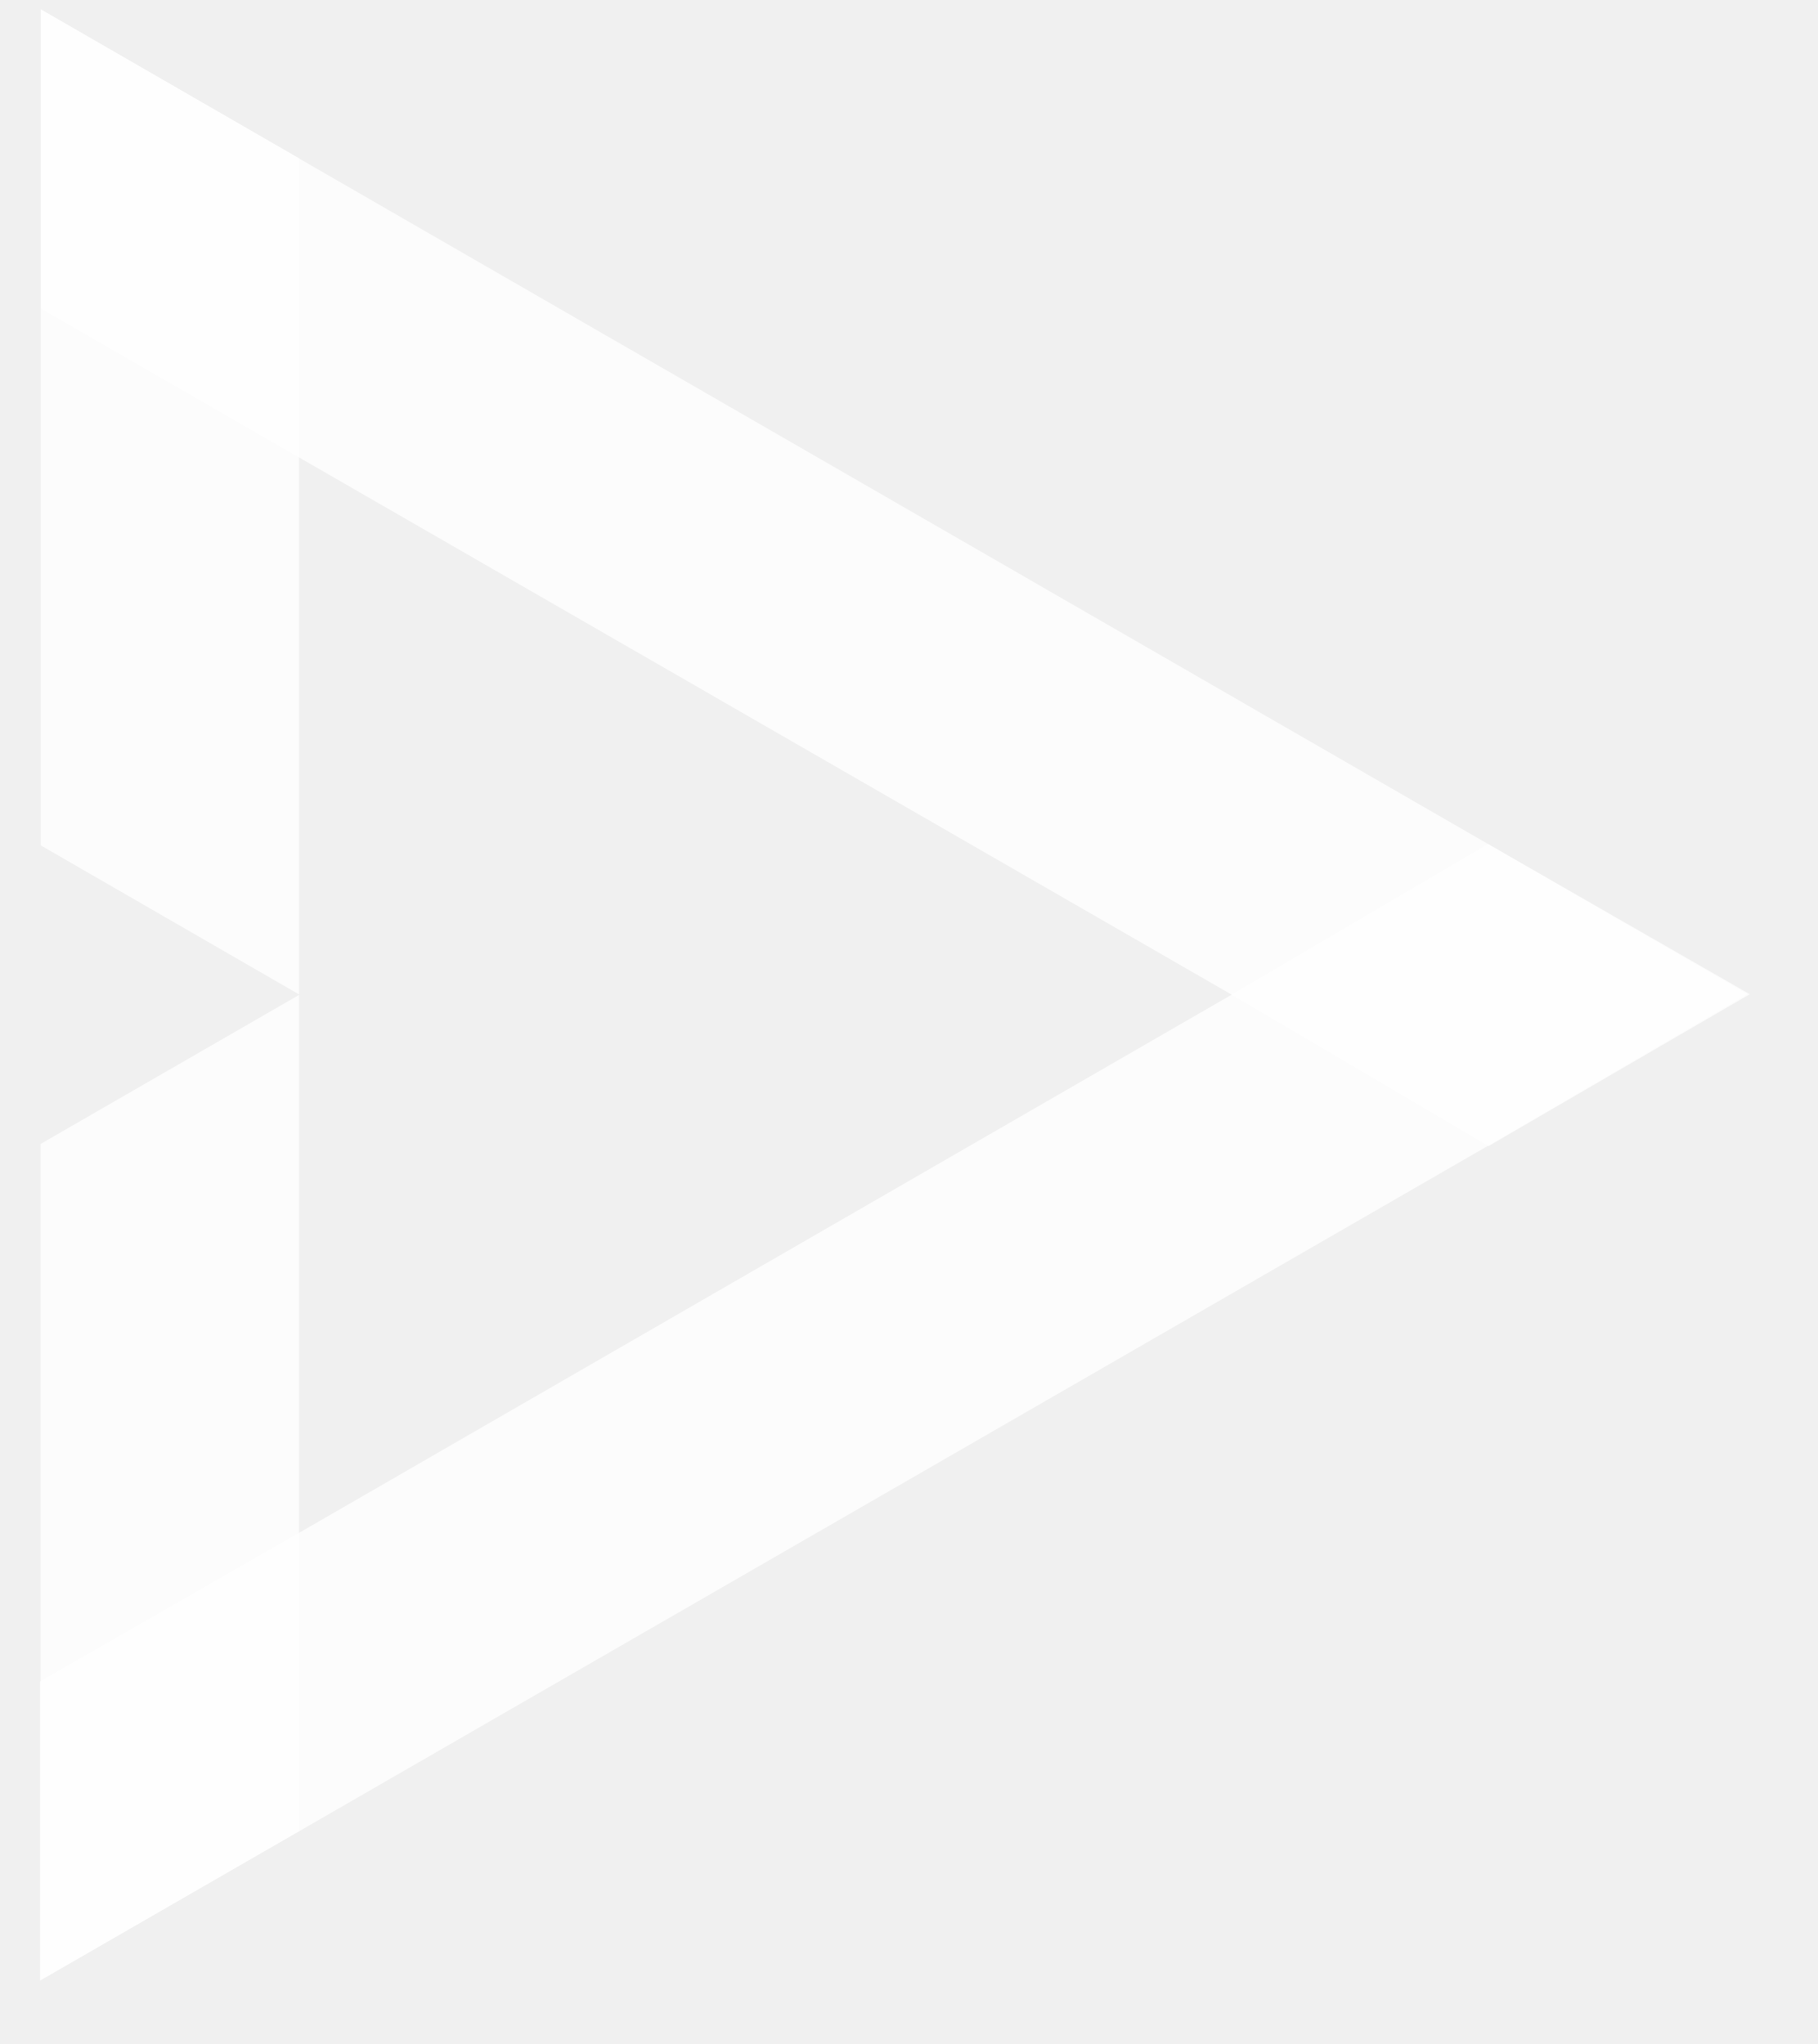
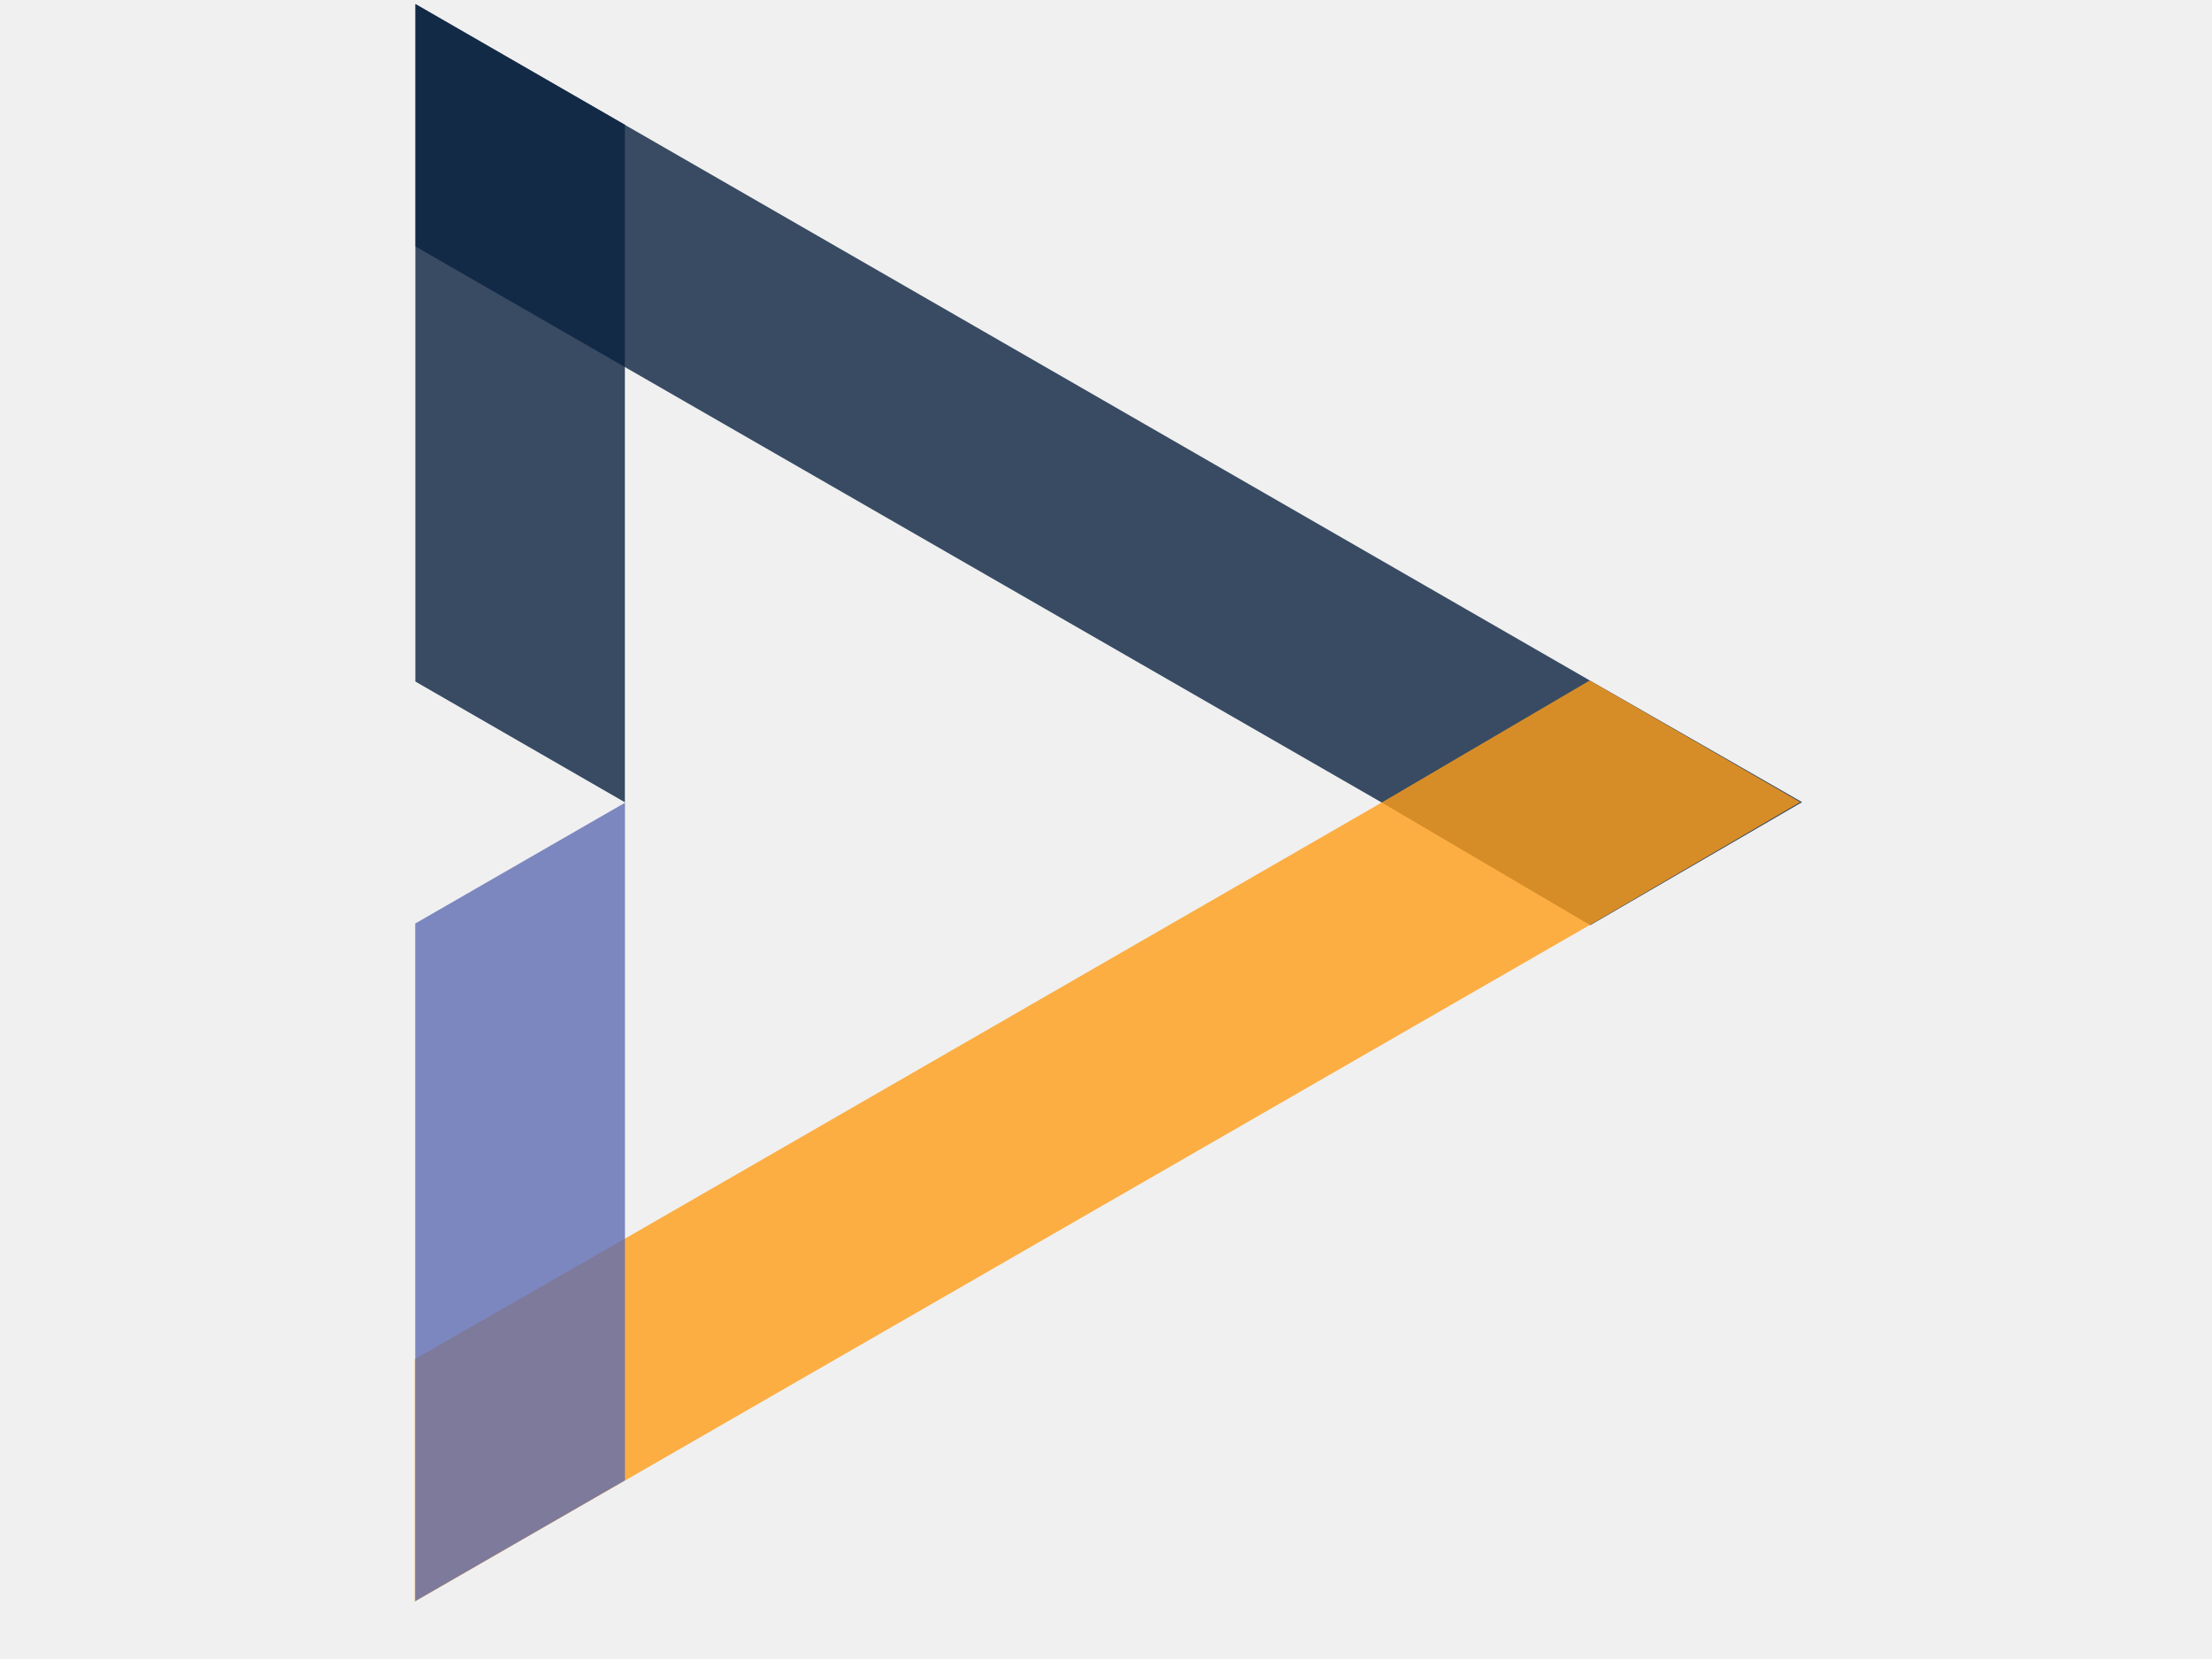
- <svg xmlns="http://www.w3.org/2000/svg" width="24" height="27" viewBox="0 0 24 27" fill="none">
-   <path fill-rule="evenodd" clip-rule="evenodd" d="M19.651 11.149L3.945 2.091L0.541 0.125V4.076L3.999 6.071L16.255 13.133L19.659 15.138L23.107 13.133L19.651 11.149Z" fill="white" fill-opacity="0.8" />
-   <path fill-rule="evenodd" clip-rule="evenodd" d="M23.075 13.132L19.648 15.137L3.941 24.195L0.528 26.163V22.212L3.956 20.244L16.236 13.156L19.65 11.15L23.075 13.132Z" fill="white" fill-opacity="0.8" />
-   <path fill-rule="evenodd" clip-rule="evenodd" d="M3.948 2.091V13.135L0.538 11.167V0.124L3.948 2.091Z" fill="white" fill-opacity="0.8" />
-   <path fill-rule="evenodd" clip-rule="evenodd" d="M3.948 13.143V24.188L0.536 26.155V15.111L3.948 13.143Z" fill="white" fill-opacity="0.8" />
+ <svg xmlns="http://www.w3.org/2000/svg" width="80" height="60" viewBox="0 0 24 27" fill="none">
+   <path fill-rule="evenodd" clip-rule="evenodd" d="M19.873 11.074L4.167 2.03L0.763 0.067V4.012L4.221 6.003L16.477 13.055L19.881 15.057L23.329 13.055L19.873 11.074Z" fill="#0A2240" fill-opacity="0.8" />
+   <path fill-rule="evenodd" clip-rule="evenodd" d="M23.297 13.054L19.87 15.056L4.164 24.1L0.75 26.065V22.12L4.178 20.155L16.458 13.078L19.872 11.075L23.297 13.054Z" fill="#FF9E18" fill-opacity="0.8" />
+   <path fill-rule="evenodd" clip-rule="evenodd" d="M4.17 2.03V13.057L0.76 11.092V0.065L4.17 2.03Z" fill="#0A2240" fill-opacity="0.8" />
+   <path fill-rule="evenodd" clip-rule="evenodd" d="M4.171 13.065V24.093L0.758 26.058V15.03L4.171 13.065Z" fill="#5F6DB3" fill-opacity="0.8" />
</svg>
